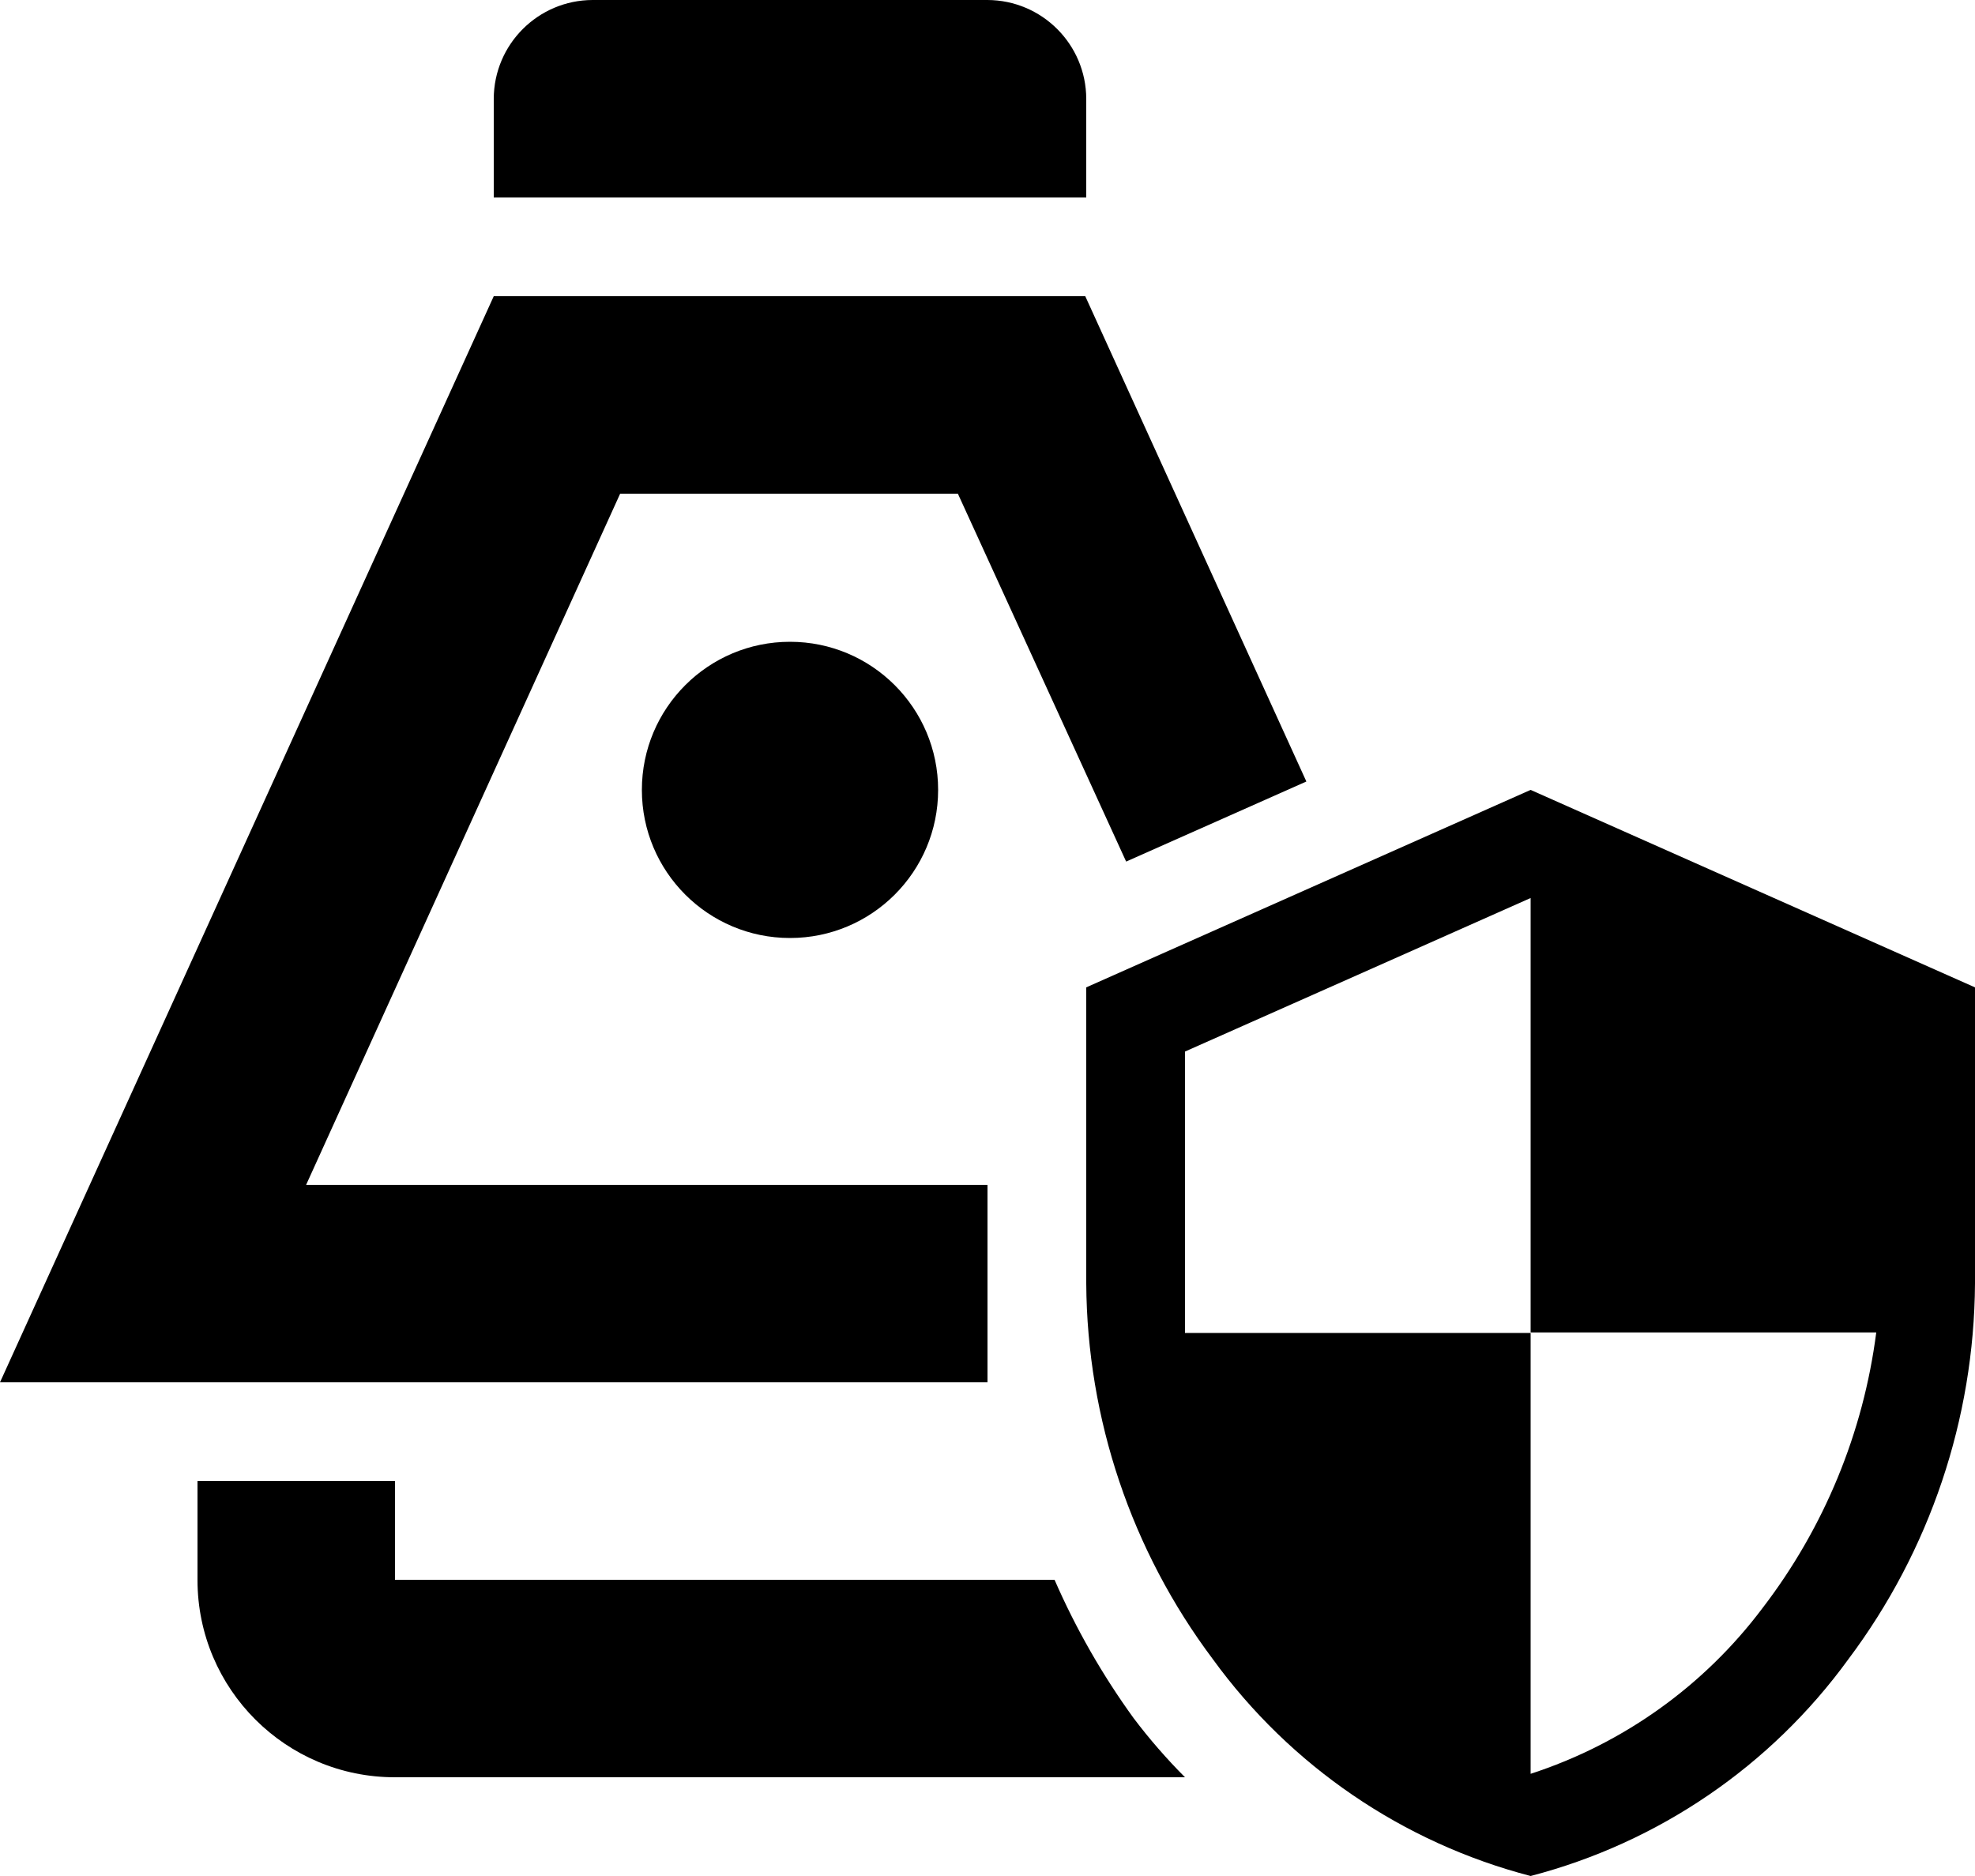
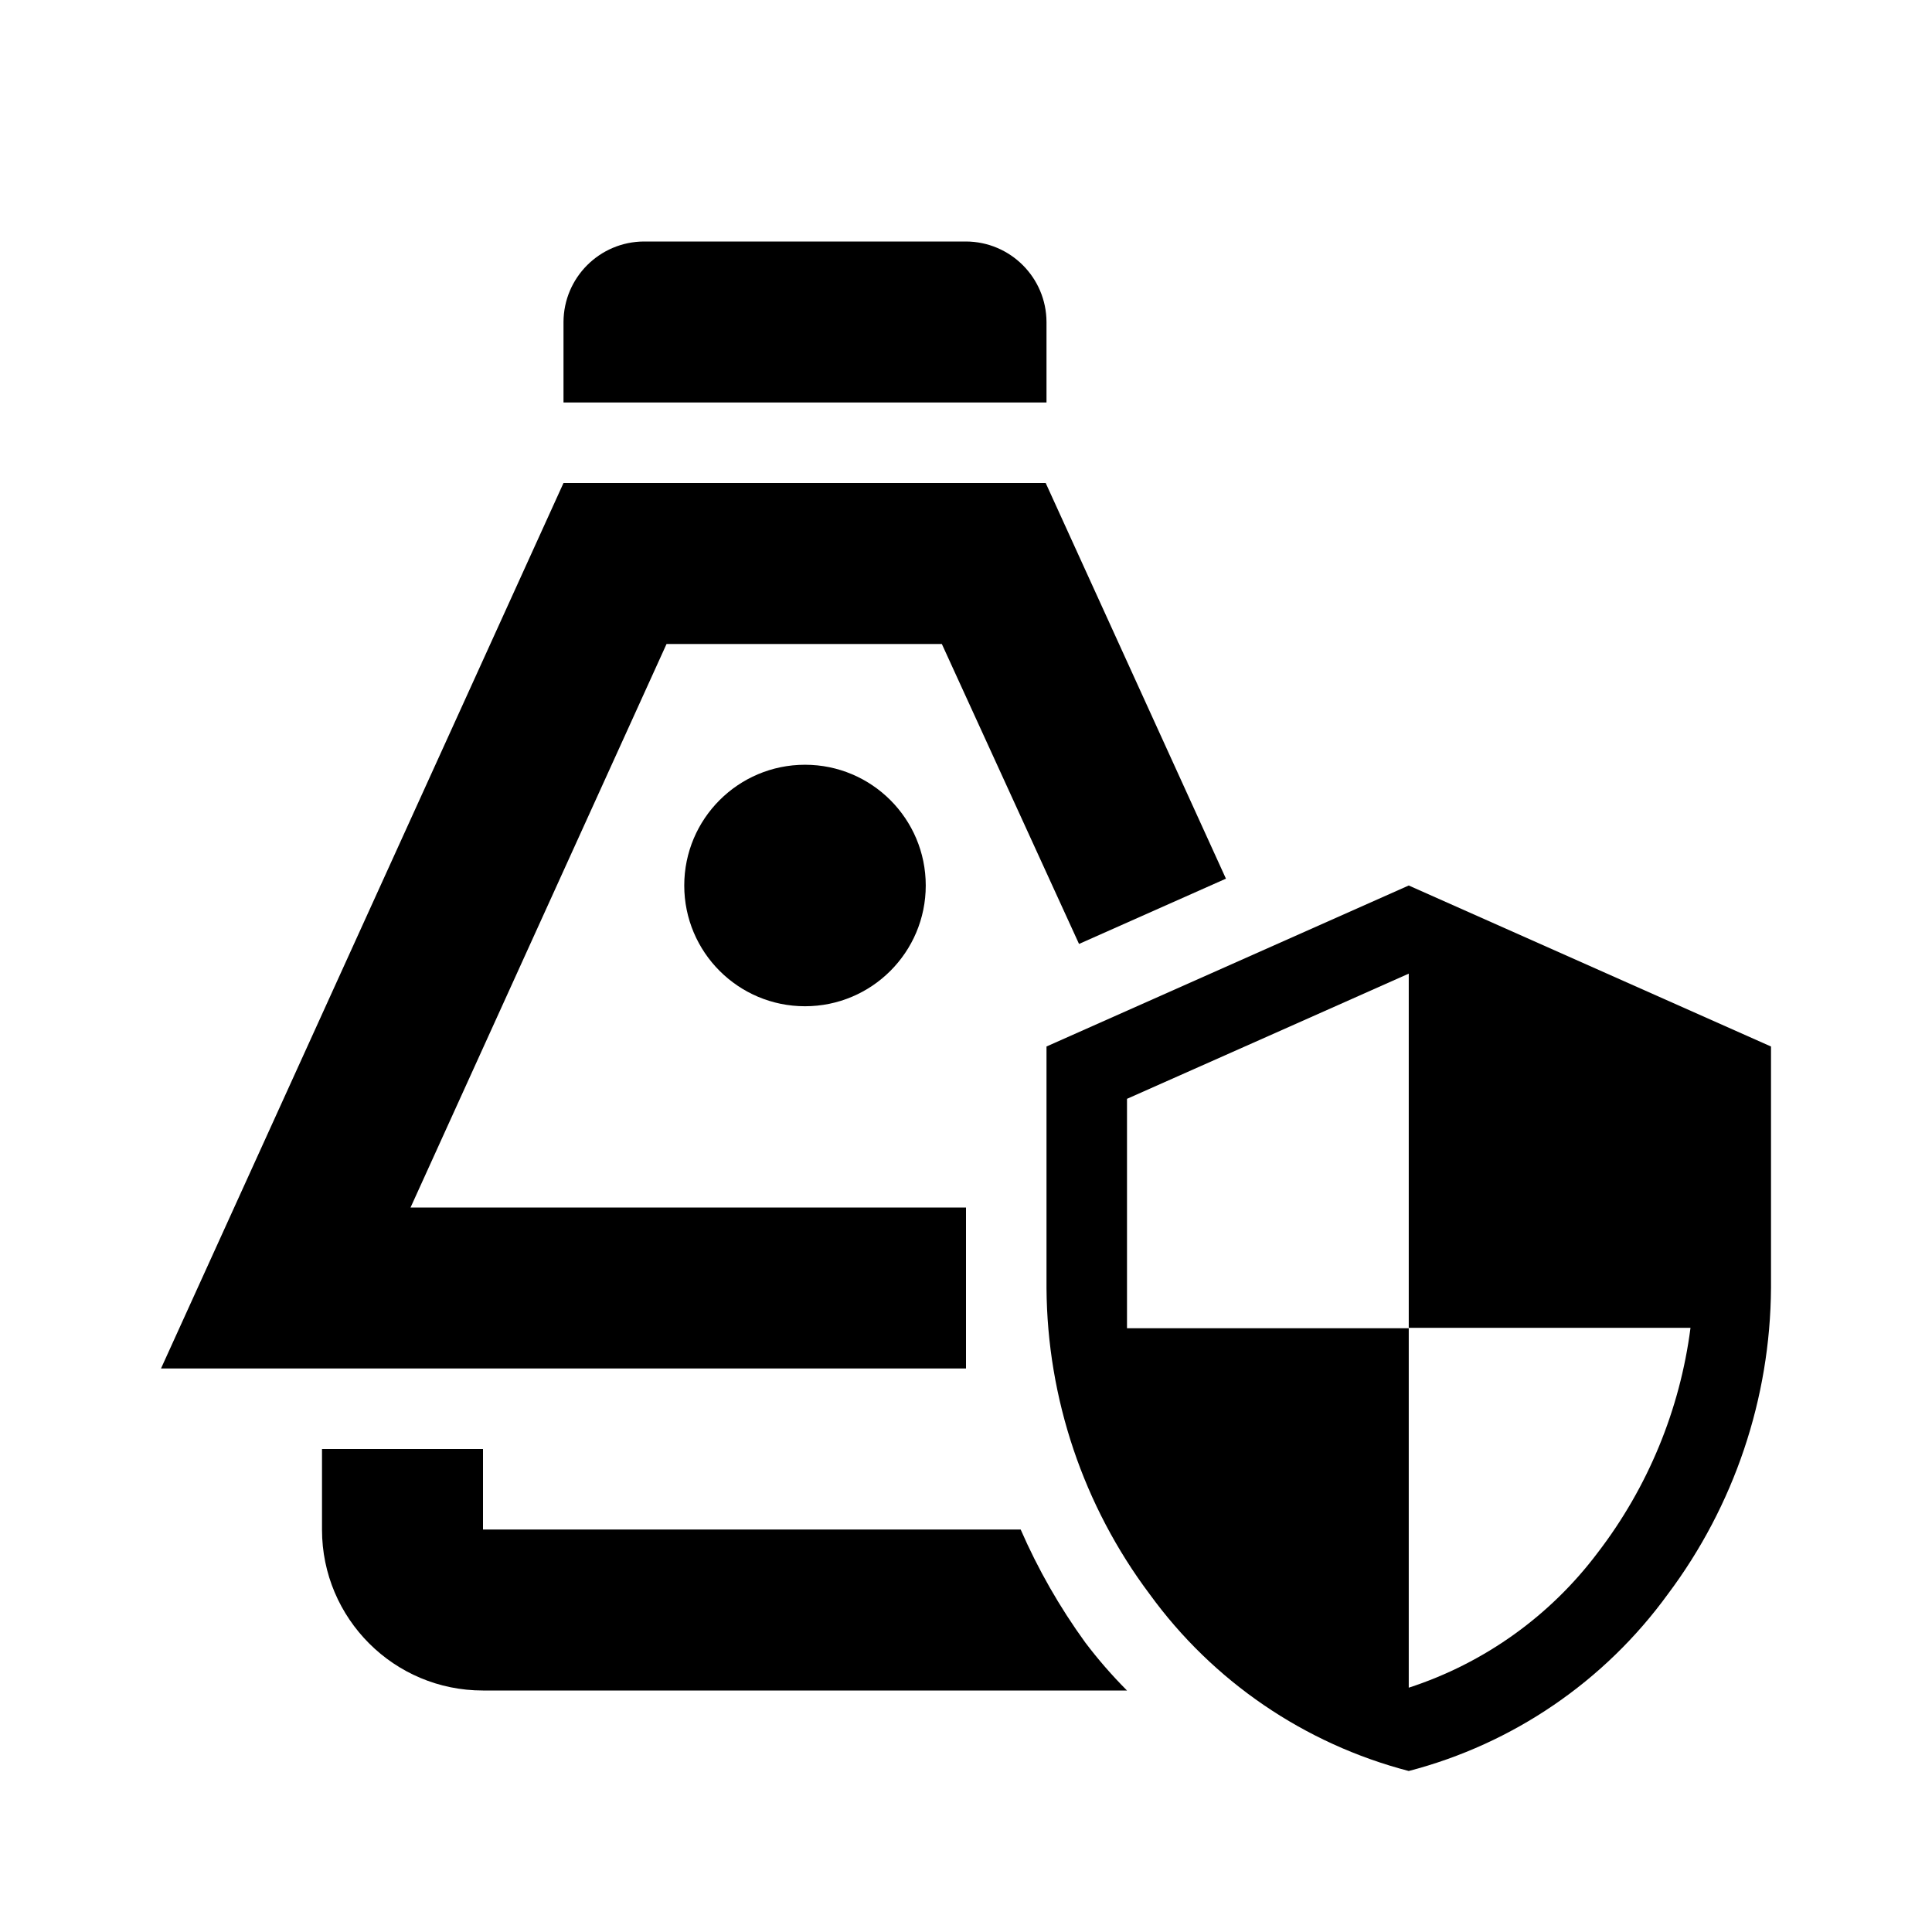
- <svg xmlns="http://www.w3.org/2000/svg" id="Layer_2" data-name="Layer 2" viewBox="0 0 20 19">
-   <path d="M19.75,12,17.5,11l-2.25,1L13,13v3a6.405,6.405,0,0,0,1.282,3.804A5.776,5.776,0,0,0,17.5,22a5.776,5.776,0,0,0,3.218-2.196A6.405,6.405,0,0,0,22,16V13Zm.098,7.287A4.787,4.787,0,0,1,17.5,20.965V16.5H14V13.65l1.75-.777L17.5,12.095v4.4H21A5.803,5.803,0,0,1,19.848,19.287Z" transform="translate(-2 -3)" />
-   <path d="M13,4a1.004,1.004,0,0,0-1-1H8A1.004,1.004,0,0,0,7,4V5h6Z" transform="translate(-2 -3)" />
-   <circle cx="8" cy="8" r="1.5" />
-   <polyline points="10 14 10 12 3.1 12 6.28 5 9.7 5 11.404 8.726 13.229 7.915 10.99 3 5 3 0 14" />
-   <path d="M14,21a5.797,5.797,0,0,1-.519-.597A7.488,7.488,0,0,1,12.679,19H6V18H4v1.003A1.998,1.998,0,0,0,6,21" transform="translate(-2 -3)" />
+ <svg xmlns="http://www.w3.org/2000/svg" id="Layer_2" data-name="Layer 2" viewBox="0 0 24 24">
+   <path d="M19.75,12,17.5,11l-2.25,1L13,13v3a6.405,6.405,0,0,0,1.282,3.804A5.776,5.776,0,0,0,17.5,22a5.776,5.776,0,0,0,3.218-2.196A6.405,6.405,0,0,0,22,16V13Zm.098,7.287A4.787,4.787,0,0,1,17.5,20.965V16.5H14V13.65l1.75-.777L17.5,12.095v4.4H21A5.803,5.803,0,0,1,19.848,19.287Z" />
+   <path d="M13,4a1.004,1.004,0,0,0-1-1H8A1.004,1.004,0,0,0,7,4V5h6Z" />
+   <circle cx="10" cy="11" r="1.5" />
+   <polyline points="12 17 12 15 5.1 15 8.28 8 11.7 8 13.404 11.726 15.229 10.915 12.99 6 7 6 2 17" />
+   <path d="M14,21a5.797,5.797,0,0,1-.519-.597A7.488,7.488,0,0,1,12.679,19H6V18H4v1.003A1.998,1.998,0,0,0,6,21" />
</svg>
